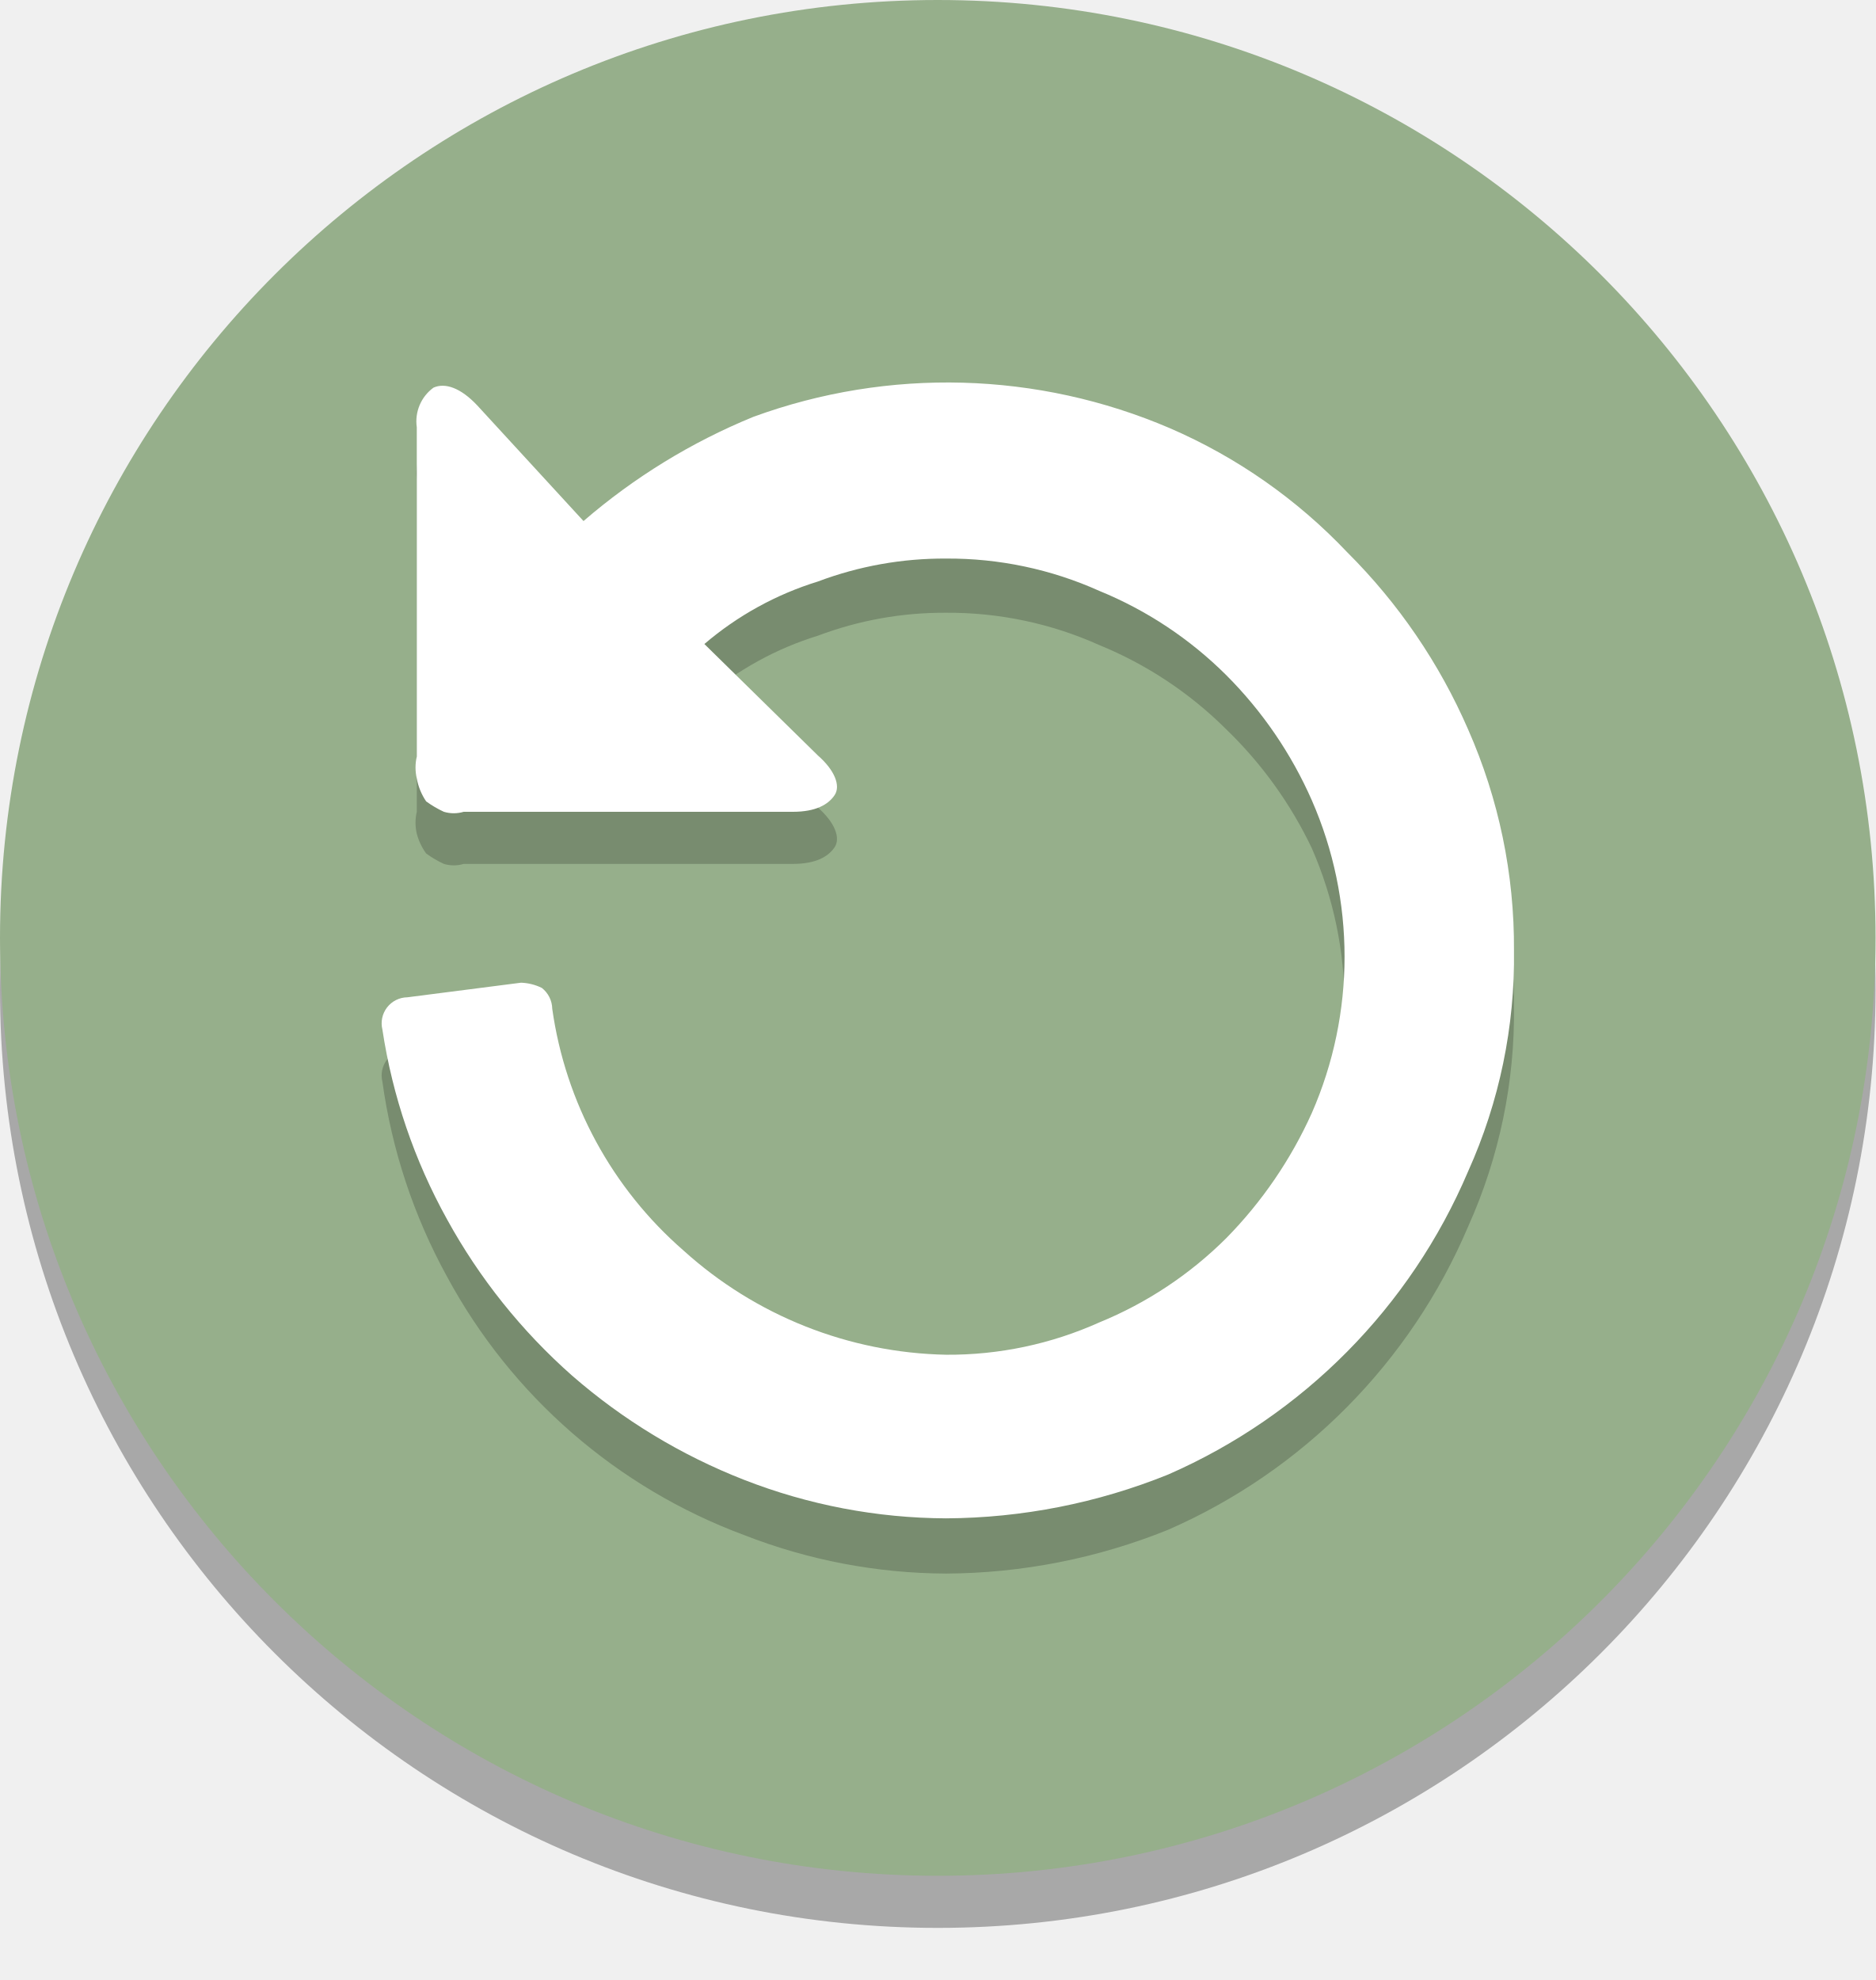
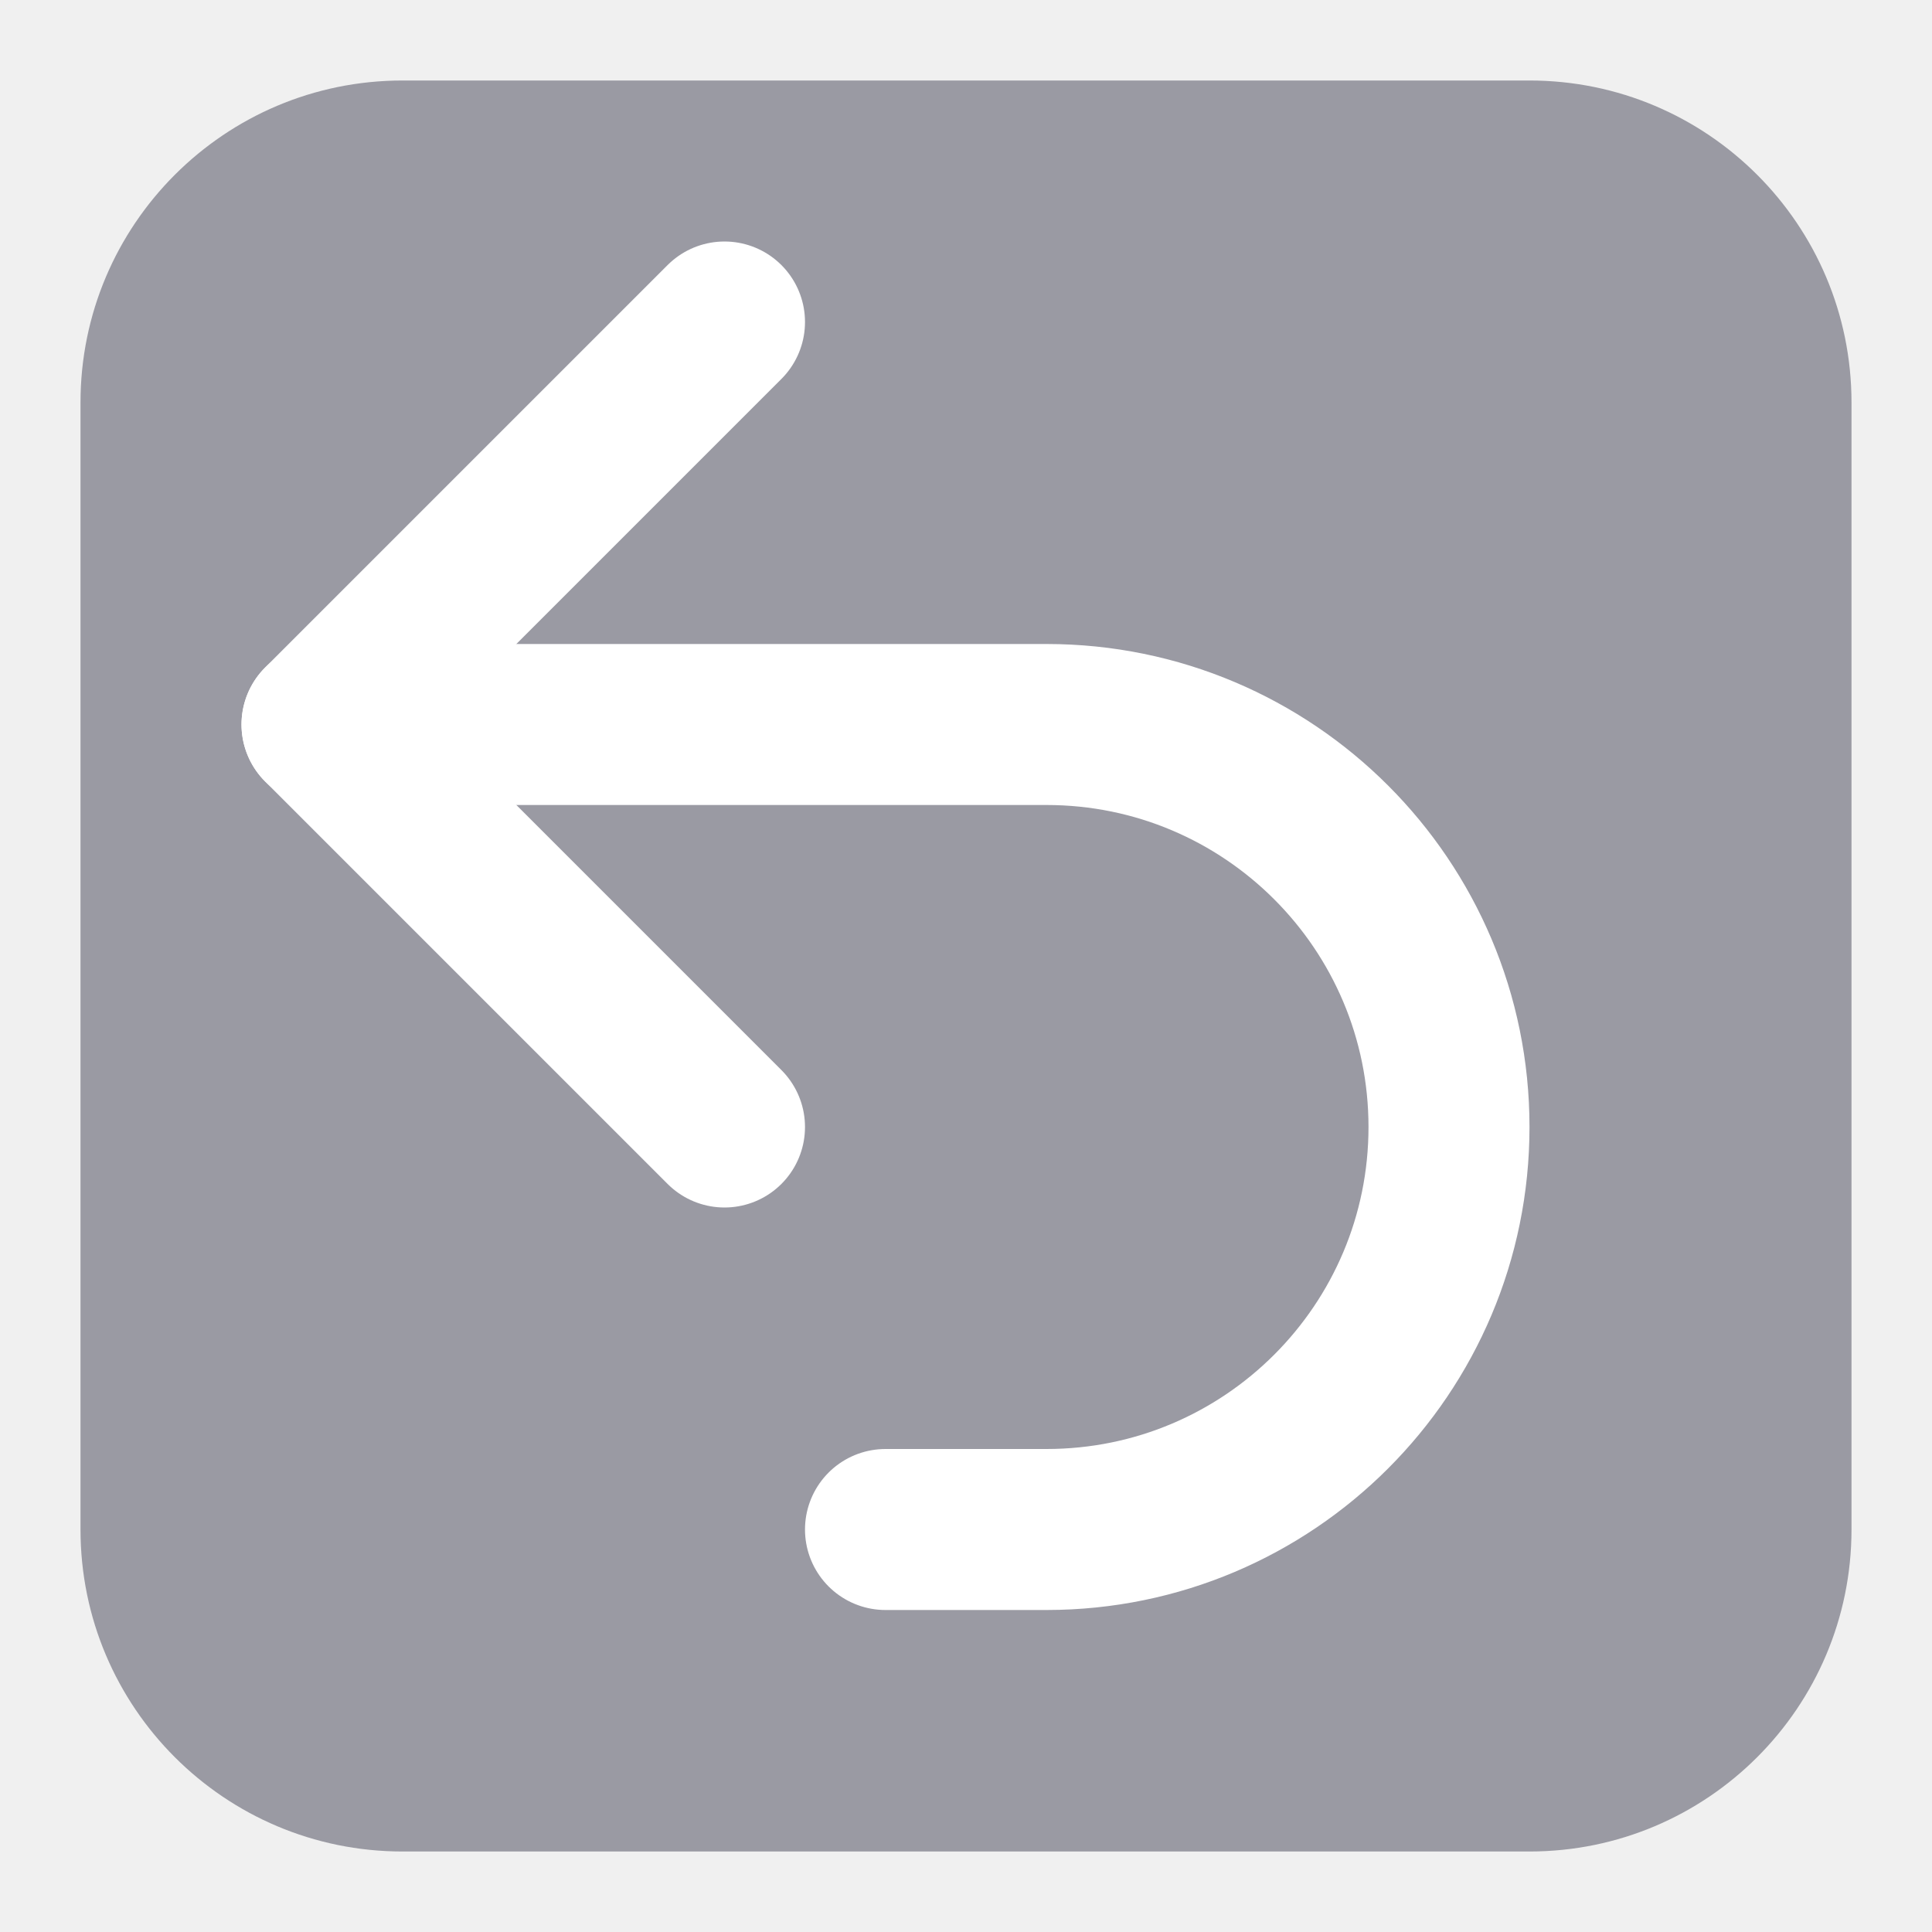
- <svg xmlns="http://www.w3.org/2000/svg" class="" width="100%" height="100%" viewBox="0 0 18 19">
-   <g id="take_back">
-     <g>
-       <path class="icon-shadow" opacity="0.3" d="M9,.5a9,9,0,1,0,9,9A9,9,0,0,0,9,.5Z" />
-       <path class="icon-background" fill="#96af8b" d="M9,0a9,9,0,1,0,9,9A9,9,0,0,0,9,0Z" />
-     </g>
-     <g class="icon-component-shadow" opacity="0.2">
-       <path d="M3.67,10.38a.25.25,0,0,1,.24-.31L5,9.93a.49.49,0,0,1,.2.05.26.26,0,0,1,.1.2,3.77,3.77,0,0,0,1.26,2.34,3.87,3.87,0,0,0,2.52.94,3.53,3.53,0,0,0,1.47-.31,3.72,3.72,0,0,0,1.22-.81,4.13,4.13,0,0,0,.82-1.2,3.74,3.74,0,0,0,0-3A3.94,3.94,0,0,0,11.77,7a3.72,3.72,0,0,0-1.22-.81,3.53,3.53,0,0,0-1.47-.31,3.43,3.43,0,0,0-1.23.22,3.07,3.07,0,0,0-1.09.6L7.85,7.75c.16.14.22.29.16.38s-.18.16-.4.16H4.45a.33.33,0,0,1-.19,0,1,1,0,0,1-.17-.1A.57.57,0,0,1,4,8a.46.46,0,0,1,0-.21V4.6a.4.4,0,0,1,.16-.38c.11,0,.26,0,.42.17L5.6,5.49a5.93,5.93,0,0,1,1.63-1,5.42,5.42,0,0,1,4,.11A5.17,5.17,0,0,1,12.93,5.8a5.48,5.48,0,0,1,1.16,1.73,5.17,5.17,0,0,1,.44,2.12,5,5,0,0,1-.44,2.12,5.54,5.54,0,0,1-2.88,2.91,5.77,5.77,0,0,1-2.13.42,5.39,5.39,0,0,1-1.94-.37,5.36,5.36,0,0,1-2.85-2.48A5.43,5.43,0,0,1,3.67,10.38Z" />
-     </g>
-     <path class="icon-component" fill="#fff" d="M3.67,9.88a.25.25,0,0,1,.24-.31L5,9.43a.49.49,0,0,1,.2.05.26.26,0,0,1,.1.2A3.77,3.77,0,0,0,6.56,12,3.87,3.87,0,0,0,9.08,13a3.53,3.53,0,0,0,1.47-.31,3.72,3.72,0,0,0,1.22-.81,4.13,4.13,0,0,0,.82-1.2,3.74,3.74,0,0,0,0-3,3.94,3.94,0,0,0-.82-1.2,3.72,3.72,0,0,0-1.22-.81,3.53,3.53,0,0,0-1.47-.31,3.43,3.43,0,0,0-1.23.22,3.07,3.07,0,0,0-1.09.6L7.85,7.25c.16.14.22.29.16.38s-.18.16-.4.16H4.45a.33.33,0,0,1-.19,0,1,1,0,0,1-.17-.1A.57.57,0,0,1,4,7.47a.46.46,0,0,1,0-.21V4.1a.4.4,0,0,1,.16-.38c.11-.05.26,0,.42.17L5.6,5A5.93,5.93,0,0,1,7.23,4a5.42,5.42,0,0,1,4,.11A5.17,5.17,0,0,1,12.93,5.3,5.48,5.48,0,0,1,14.09,7a5.17,5.17,0,0,1,.44,2.12,5,5,0,0,1-.44,2.12,5.54,5.54,0,0,1-2.88,2.91,5.77,5.77,0,0,1-2.13.42,5.39,5.39,0,0,1-1.94-.37,5.63,5.63,0,0,1-1.65-1,5.59,5.59,0,0,1-1.2-1.5A5.43,5.43,0,0,1,3.67,9.88Z" />
-   </g>
+ <svg xmlns="http://www.w3.org/2000/svg" width="100%" height="100%" viewBox="0 0 24 24" role="img" aria-label="Take back">
+   <rect x="1" y="1" width="22" height="22" rx="4" ry="4" fill="#9A9AA3" />
+   <path d="M9 4L4 9l5 5" stroke="#FFFFFF" stroke-width="2.0" stroke-linejoin="round" stroke-linecap="round" fill="none" />
+   <path d="M4 9h9a5 5 0 1 1 0 10h-2" fill="none" stroke="#FFFFFF" stroke-width="2" stroke-linecap="round" stroke-linejoin="round" />
</svg>
